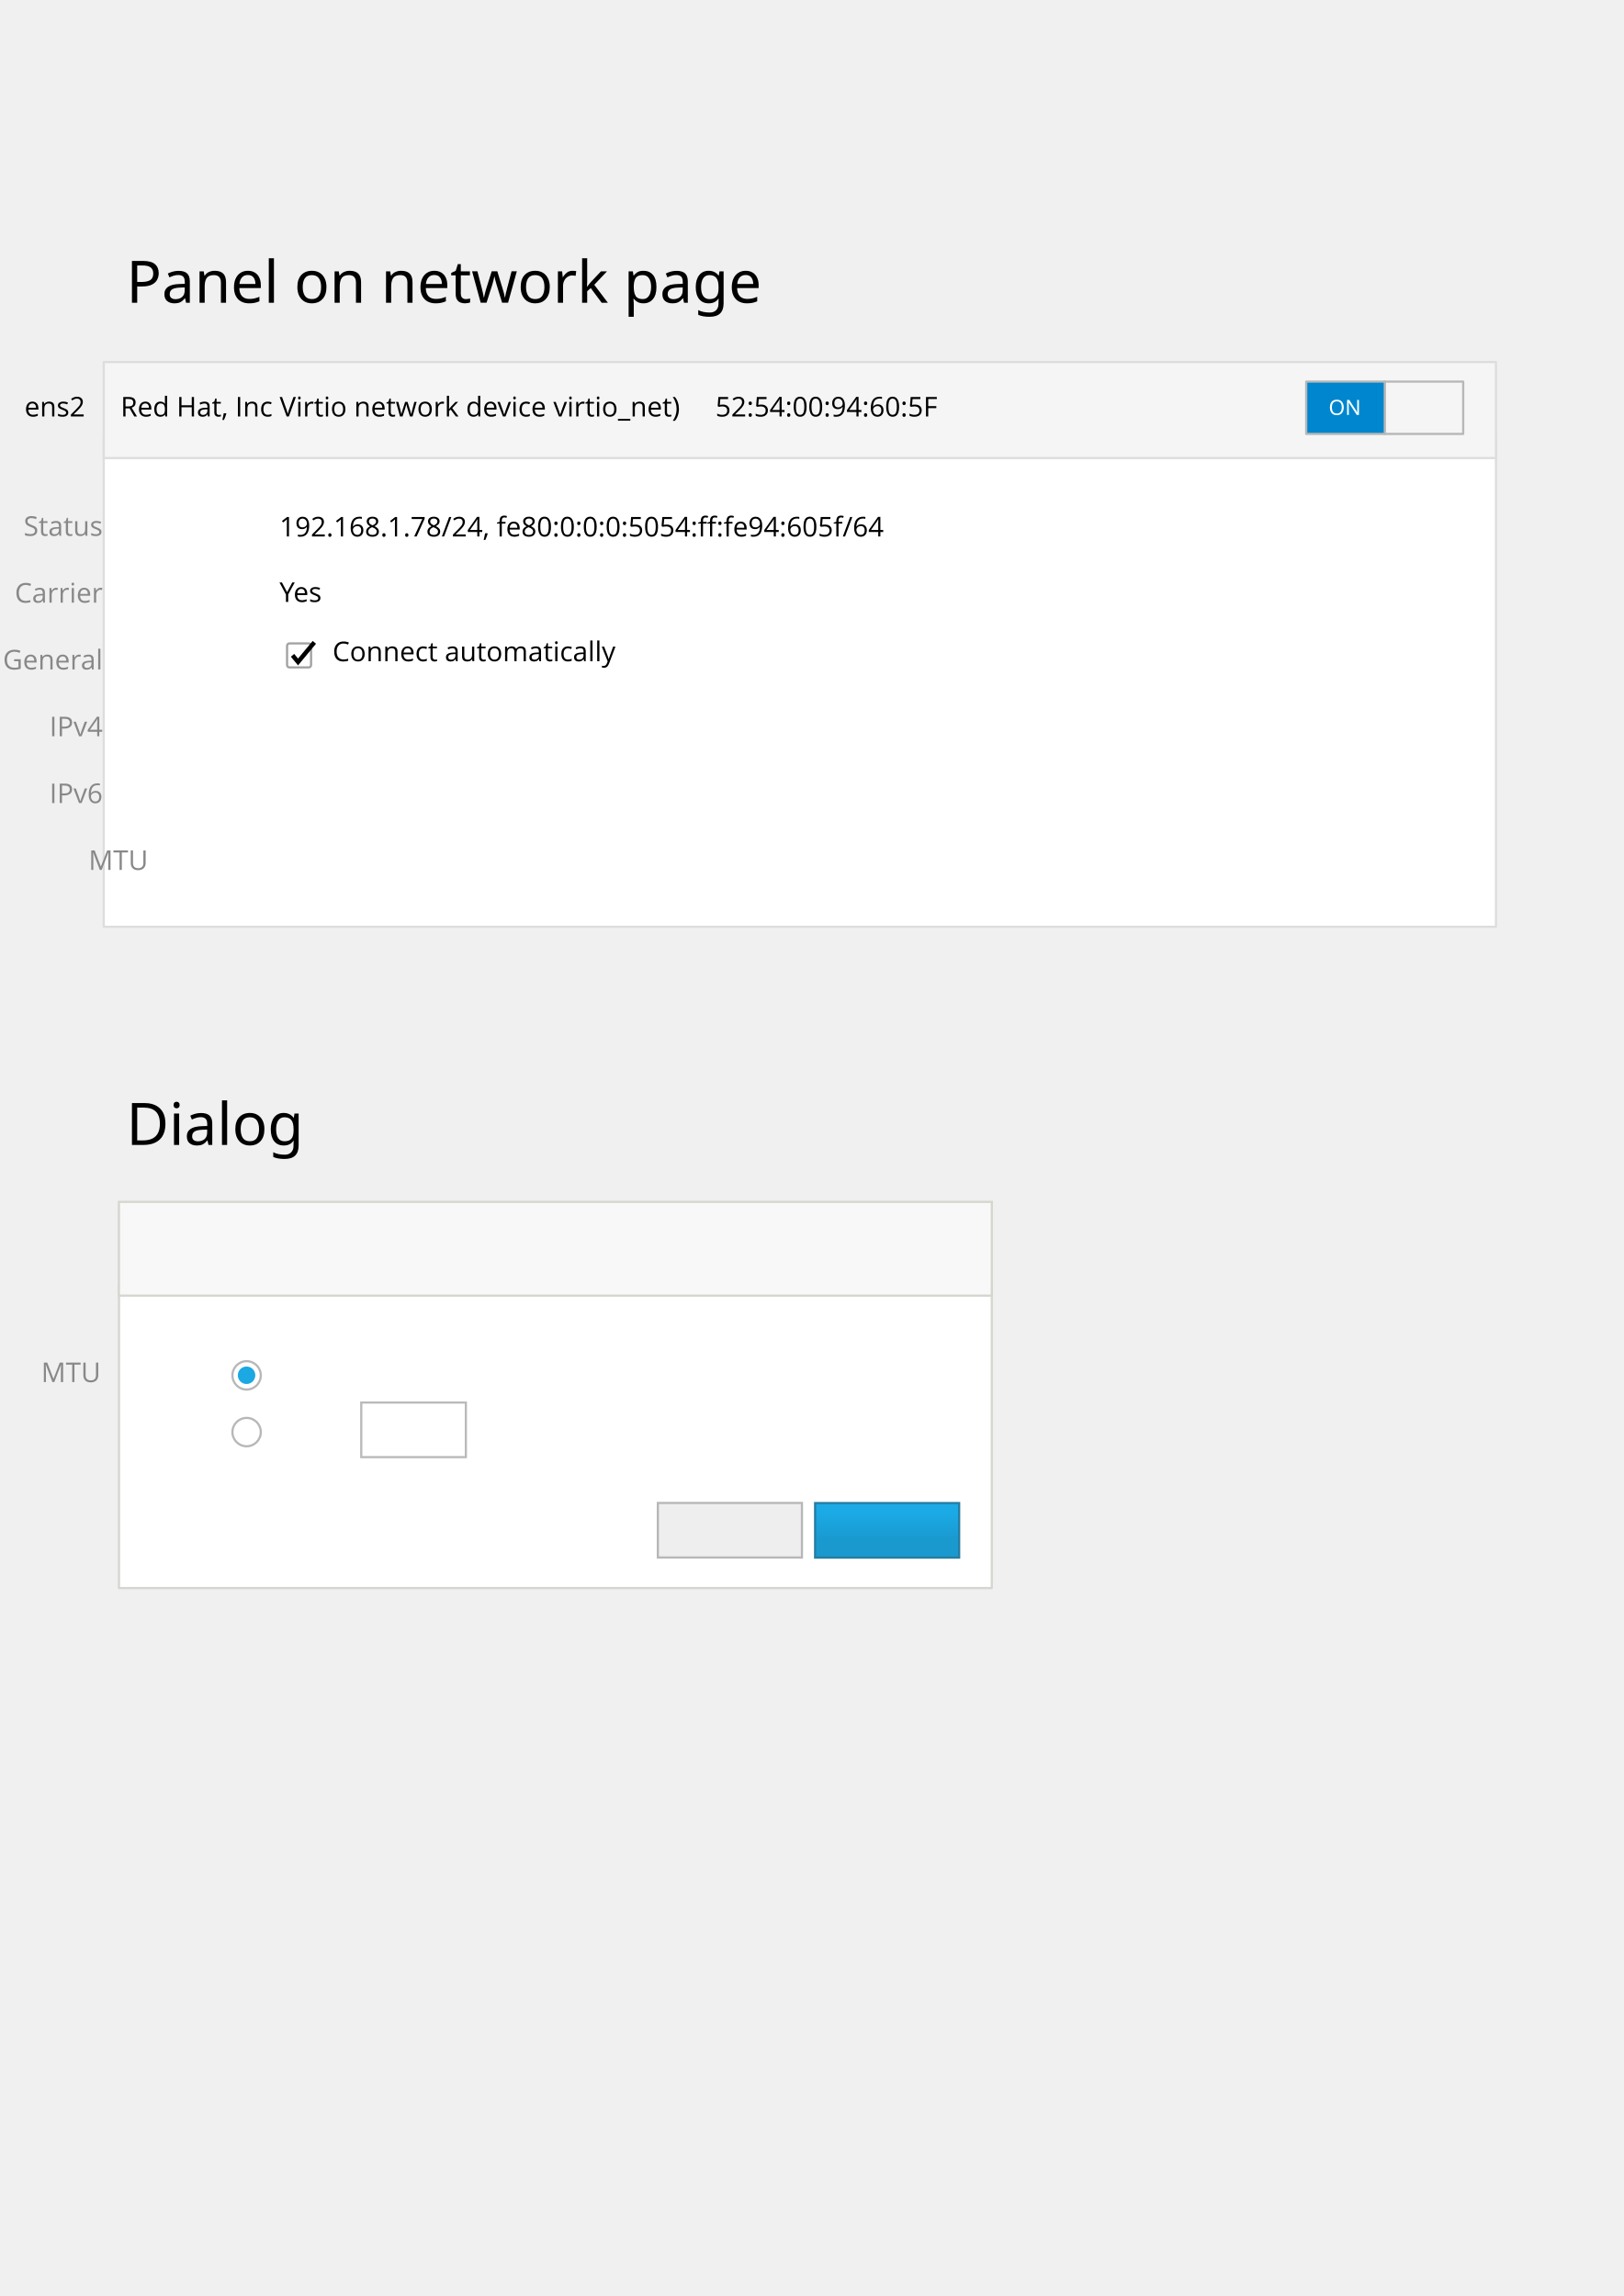
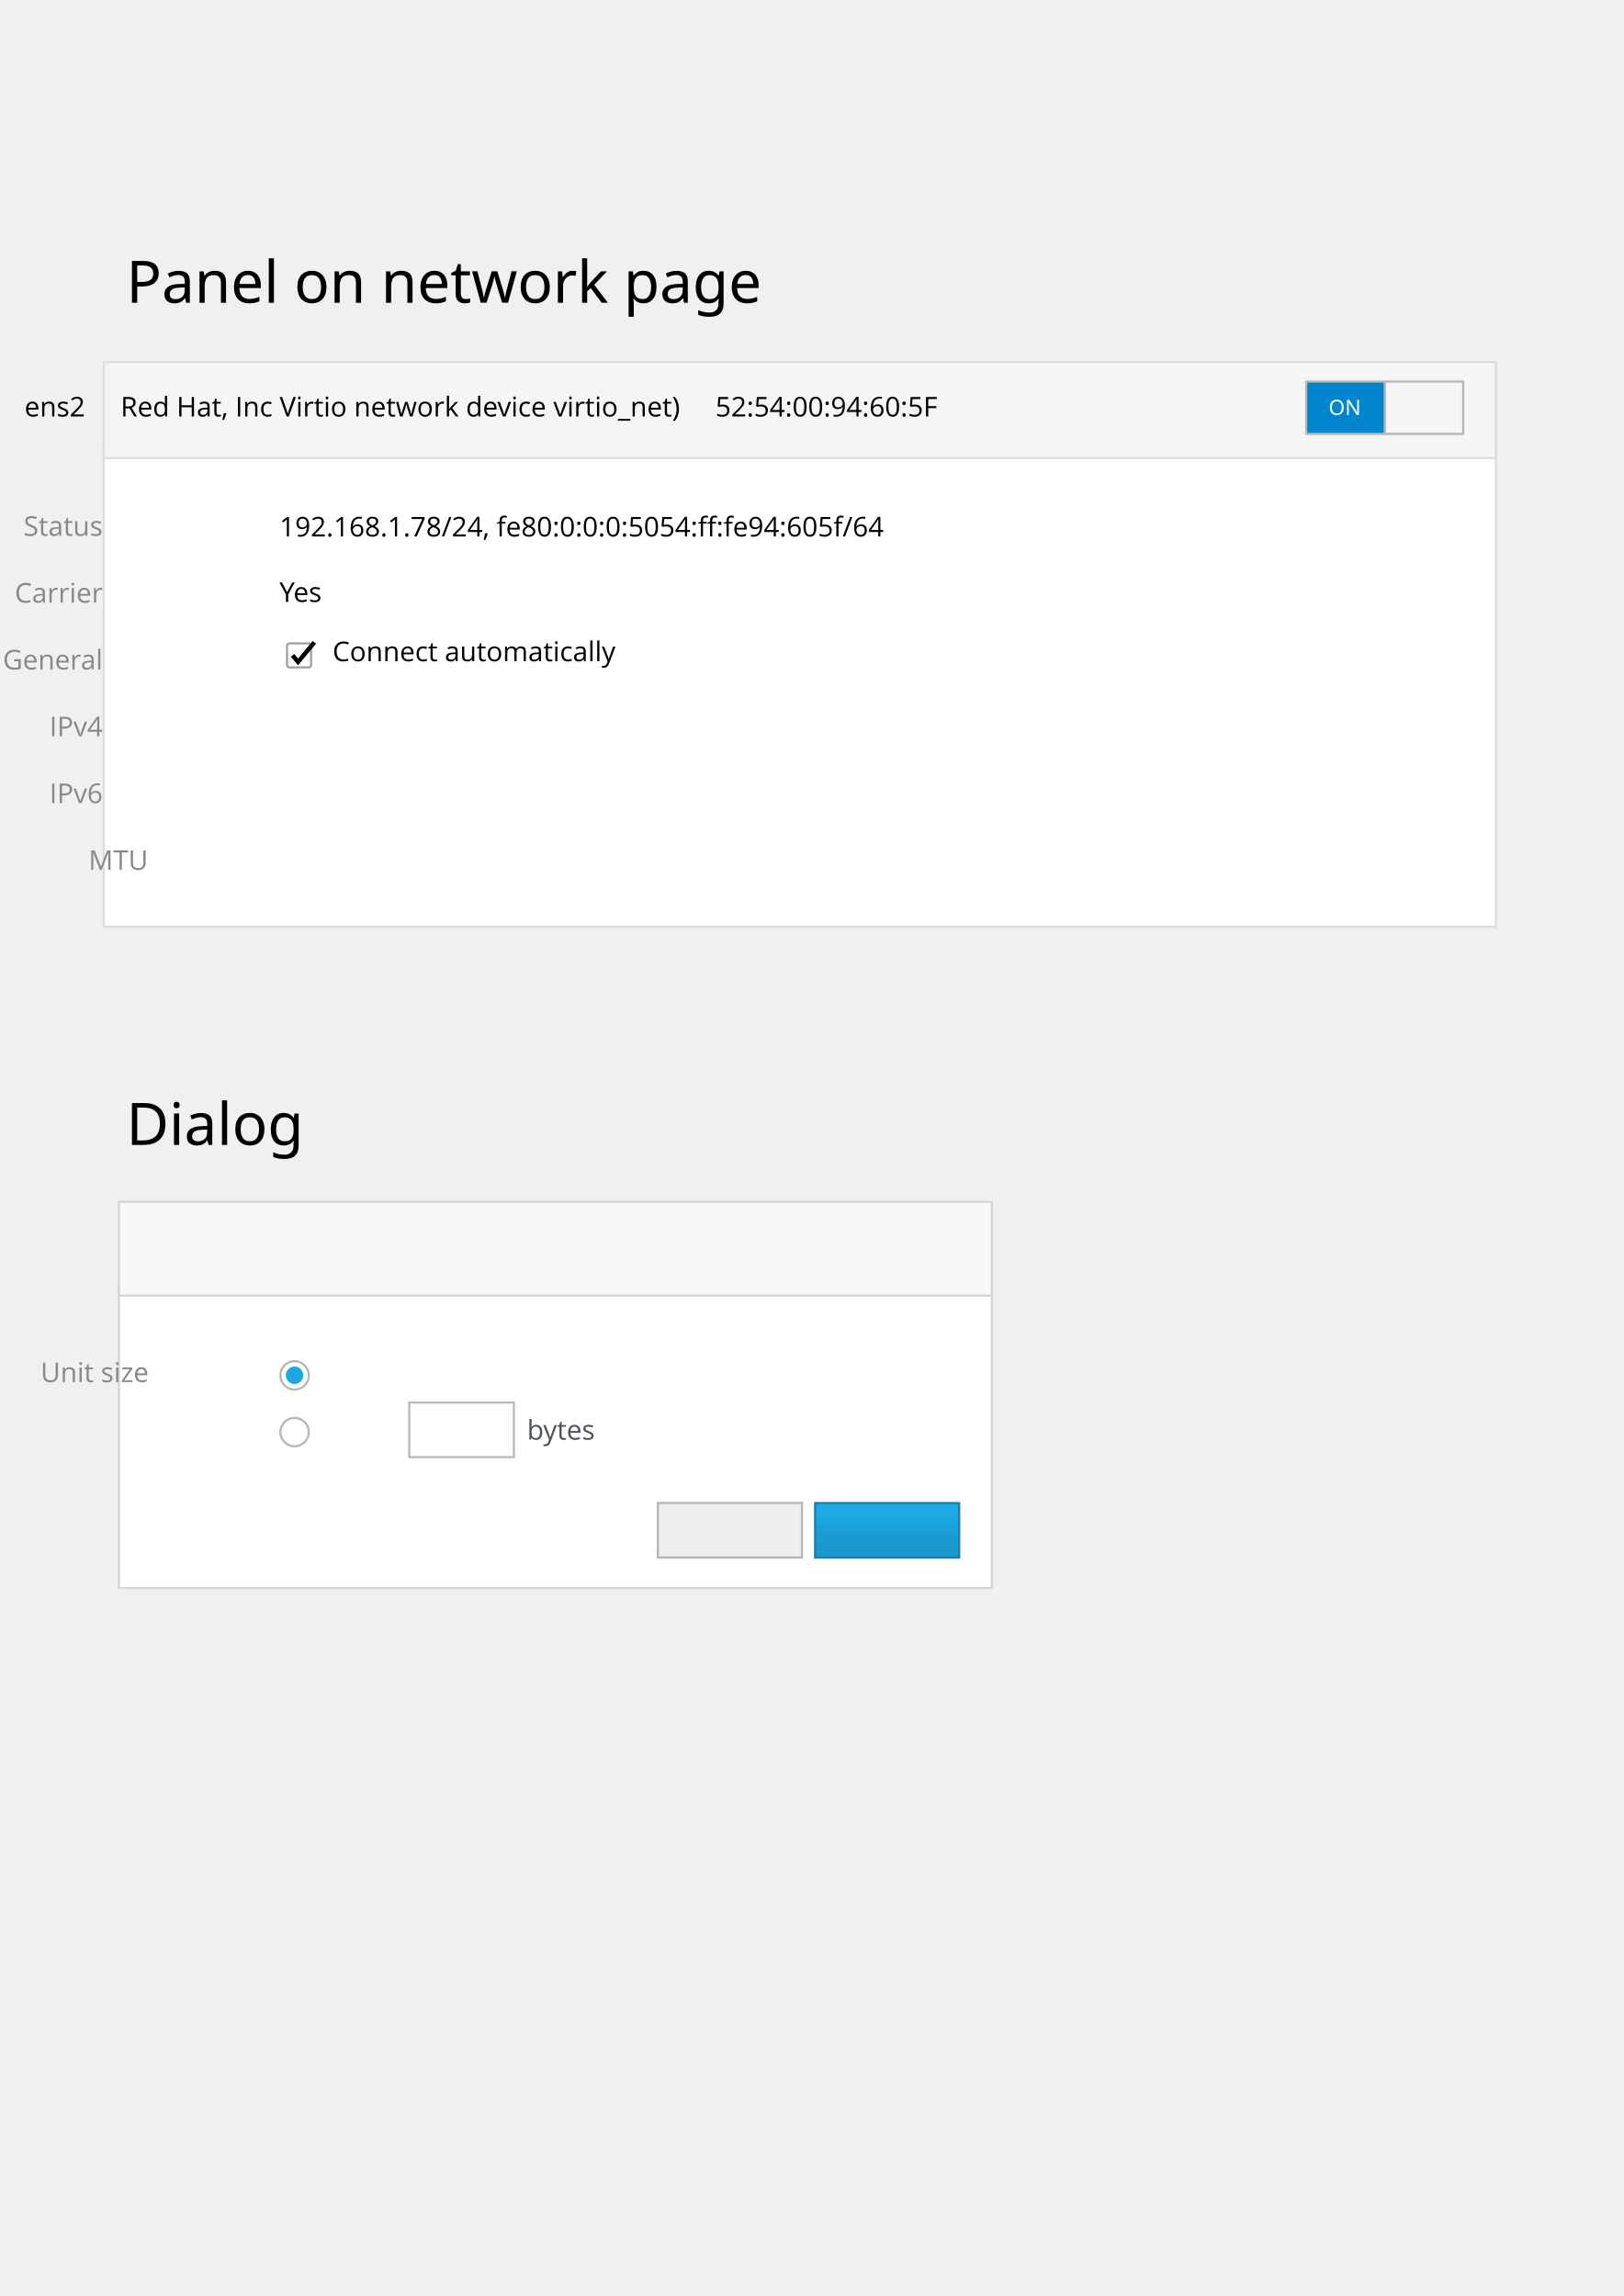
<svg xmlns="http://www.w3.org/2000/svg" xmlns:xlink="http://www.w3.org/1999/xlink" width="210mm" height="297mm" viewBox="0 0 744.094 1052.362" id="svg6130" version="1.1">
  <defs id="defs6132">
    <linearGradient id="linearGradient8076">
      <stop style="stop-color:#1baae6;stop-opacity:1" offset="0" id="stop8078" />
      <stop style="stop-color:#1999ce;stop-opacity:1" offset="1" id="stop8080" />
    </linearGradient>
    <linearGradient y2="1163.362" x2="1133.785" y1="1149.57" x1="1133.785" gradientTransform="matrix(0.9693952,0,0,0.926043,-520.0237,-4140.167)" gradientUnits="userSpaceOnUse" id="linearGradient8099-4-3-7-5-1-5-9-0-4" xlink:href="#linearGradient8076-9" />
    <linearGradient id="linearGradient8076-9">
      <stop style="stop-color:#f8f8f8;stop-opacity:1" offset="0" id="stop8078-7" />
      <stop style="stop-color:#eeeeee;stop-opacity:1" offset="1" id="stop8080-4" />
    </linearGradient>
    <linearGradient xlink:href="#linearGradient8076" id="linearGradient8082-5-9" x1="1133.785" y1="1149.57" x2="1133.785" y2="1163.362" gradientUnits="userSpaceOnUse" gradientTransform="matrix(1.571882,0,0,0.926043,-1368.896,-371.2731)" />
  </defs>
  <g id="layer1">
    <rect style="color:#000000;clip-rule:nonzero;display:inline;overflow:visible;visibility:visible;opacity:1;color-interpolation:sRGB;color-interpolation-filters:linearRGB;fill:#ffffff;fill-opacity:1;fill-rule:nonzero;stroke:#d3d7cf;stroke-width:1;stroke-linecap:round;stroke-linejoin:round;stroke-miterlimit:4;stroke-dasharray:none;stroke-dashoffset:0;stroke-opacity:1;marker:none;color-rendering:auto;image-rendering:auto;shape-rendering:auto;text-rendering:auto;enable-background:accumulate" id="rect7561-1-8-9-1-1" width="399.98" height="138.754" x="54.526" y="589.115" />
    <rect y="688.875" x="301.468" height="25.003" width="66.043" id="rect8074-5-1-1-4-7-99-4-2-5-9" style="color:#000000;display:inline;overflow:visible;visibility:visible;fill:url(#linearGradient8099-4-3-7-5-1-5-9-0-4);fill-opacity:1;fill-rule:nonzero;stroke:#b7b7b7;stroke-width:1;stroke-opacity:1;marker:none;enable-background:accumulate" />
    <flowRoot transform="translate(293.2185,686.5043)" xml:space="preserve" id="flowRoot6151-5-2-0-1-5-2-6-8-9-7-4-4-7-8-4-8-7-5-2-3-1-5-6-3-9-3" style="font-style:normal;font-weight:normal;font-size:12.5px;line-height:100%;font-family:Sans;text-align:center;letter-spacing:0px;word-spacing:0px;text-anchor:middle;fill:#4d5258;fill-opacity:1;stroke:none">
      <flowRegion id="flowRegion6153-9-48-4-43-8-86-2-2-1-5-4-8-2-94-6-9-3-1-5-4-7-1-7-3-0-1">
        <rect style="font-size:12.5px;line-height:100%;text-align:center;text-anchor:middle;fill:#4d5258;fill-opacity:1" id="rect6155-9-4-9-3-0-00-9-2-5-94-7-0-4-5-9-5-3-3-8-5-3-5-24-8-1-7" width="88.184" height="17.571" x="-3.559" y="9.429" />
      </flowRegion>
      <flowPara id="flowPara6934-2-4-4-9-1-6-8-5-1-7-1" style="font-style:normal;font-variant:normal;font-weight:normal;font-stretch:normal;font-size:12.5px;line-height:100%;font-family:'Open Sans';-inkscape-font-specification:'Open Sans';text-align:center;text-anchor:middle;fill:#4d5258;fill-opacity:1">Cancel</flowPara>
    </flowRoot>
    <rect style="color:#000000;display:inline;overflow:visible;visibility:visible;fill:#f8f8f8;fill-opacity:1;fill-rule:nonzero;stroke:#d3d7cf;stroke-width:1;stroke-miterlimit:4;stroke-dasharray:none;marker:none;enable-background:accumulate" id="rect10472-8-3-8-6-4-9-7-6-7-5-0-8" width="400.026" height="42.97" x="54.497" y="-593.843" transform="scale(1,-1)" />
    <flowRoot style="font-style:normal;font-weight:normal;font-size:13.284px;line-height:260%;font-family:Sans;text-align:end;letter-spacing:0px;word-spacing:0px;text-anchor:end;fill:#000000;fill-opacity:1;stroke:none" id="flowRoot6151-5-2-0-1-5-2-6-8-9-7-4-4-7-8-4-8-0-0-0-8-3-4" xml:space="preserve" transform="translate(50.70838,551.3535)">
      <flowRegion id="flowRegion6153-9-48-4-43-8-86-2-2-1-5-4-8-2-94-6-9-9-0-1-3-0-6">
        <rect y="15.799" x="17.57" height="24.209" width="263.2" id="rect6155-9-4-9-3-0-00-9-2-5-94-7-0-4-5-9-5-6-0-7-7-04-9" style="line-height:260%;text-align:end;text-anchor:end;fill:#000000" />
      </flowRegion>
      <flowPara style="font-style:normal;font-variant:normal;font-weight:bold;font-stretch:normal;font-size:14px;line-height:100%;font-family:'Open Sans';-inkscape-font-specification:'Open Sans Bold';text-align:start;text-anchor:start;fill:#000000" id="flowPara6934-2-0-0-8-9-5-2">Ethernet MTU</flowPara>
    </flowRoot>
-     <flowRoot style="font-style:normal;font-weight:normal;font-size:12.5px;line-height:100%;font-family:Sans;text-align:center;letter-spacing:0px;word-spacing:0px;text-anchor:middle;fill:#4d5258;fill-opacity:1;stroke:none" id="flowRoot6151-5-2-0-1-5-2-6-8-9-7-4-4-7-8-4-8-7-5-2-8-1-9" xml:space="preserve" transform="translate(130.8746,615.225)">
+     <flowRoot style="font-style:normal;font-weight:normal;font-size:12.5px;line-height:100%;font-family:Sans;text-align:center;letter-spacing:0px;word-spacing:0px;text-anchor:middle;fill:#4d5258;fill-opacity:1;stroke:none" id="flowRoot6151-5-2-0-1-5-2-6-8-9-7-4-4-7-8-4-8-7-5-2-8-1-9" xml:space="preserve" transform="translate(152.8746,615.225)">
      <flowRegion id="flowRegion6153-9-48-4-43-8-86-2-2-1-5-4-8-2-94-6-9-3-1-68-2-6-0">
        <rect y="9.429" x="-3.559" height="16.748" width="134.451" id="rect6155-9-4-9-3-0-00-9-2-5-94-7-0-4-5-9-5-3-3-6-6-6-8" style="font-size:12.5px;line-height:100%;text-align:center;text-anchor:middle;fill:#4d5258;fill-opacity:1" />
      </flowRegion>
-       <flowPara style="font-style:normal;font-variant:normal;font-weight:normal;font-stretch:normal;font-size:12.5px;line-height:100%;font-family:'Open Sans';-inkscape-font-specification:'Open Sans';text-align:start;text-anchor:start;fill:#4d5258;fill-opacity:1" id="flowPara6934-2-4-4-6-0-2-3">Automatic</flowPara>
+       <flowPara style="font-style:normal;font-variant:normal;font-weight:normal;font-stretch:normal;font-size:12.5px;line-height:100%;font-family:'Open Sans';-inkscape-font-specification:'Open Sans';text-align:start;text-anchor:start;fill:#4d5258;fill-opacity:1" id="flowPara6934-2-4-4-6-0-2-3">Default - 1500 bytes</flowPara>
    </flowRoot>
-     <text xml:space="preserve" style="font-style:normal;font-weight:normal;font-size:40px;line-height:125%;font-family:Sans;letter-spacing:0px;word-spacing:0px;fill:#888888;fill-opacity:1;stroke:none" x="98.167" y="633.476" id="text11000-49-8-4-9-5-6-9-7">
-       <tspan id="tspan11002-1-0-9-9-0-46-6-31" x="98.167" y="633.476" style="font-style:normal;font-variant:normal;font-weight:normal;font-stretch:normal;font-size:12.5px;font-family:'Open Sans';-inkscape-font-specification:'Open Sans';text-align:end;text-anchor:end;fill:#888888;fill-opacity:1">MTU</tspan>
+     <text xml:space="preserve" style="font-style:normal;font-weight:normal;font-size:40px;line-height:125%;font-family:Sans;letter-spacing:0px;word-spacing:0px;fill:#888888;fill-opacity:1;stroke:none" x="120.167" y="633.476" id="text11000-49-8-4-9-5-6-9-7">
+       <tspan id="tspan11002-1-0-9-9-0-46-6-31" x="120.167" y="633.476" style="font-style:normal;font-variant:normal;font-weight:normal;font-stretch:normal;font-size:12.5px;font-family:'Open Sans';-inkscape-font-specification:'Open Sans';text-align:end;text-anchor:end;fill:#888888;fill-opacity:1">Unit size</tspan>
    </text>
-     <circle style="opacity:1;fill:#ffffff;fill-opacity:1;stroke:#b7b7b7;stroke-width:1;stroke-linecap:round;stroke-linejoin:round;stroke-miterlimit:4;stroke-dasharray:none;stroke-dashoffset:0;stroke-opacity:1" id="path4255" cx="113.016" cy="630.393" r="6.5" />
-     <rect style="color:#000000;display:inline;overflow:visible;visibility:visible;fill:#ffffff;fill-opacity:1;fill-rule:nonzero;stroke:#bababa;stroke-width:1;stroke-miterlimit:4;stroke-dasharray:none;stroke-opacity:1;marker:none;enable-background:accumulate" id="rect7019-7-3-3-0-6-8-5" width="47.934" height="25.018" x="165.556" y="642.853" />
-     <flowRoot style="font-style:normal;font-weight:normal;font-size:12.5px;line-height:100%;font-family:Sans;text-align:center;letter-spacing:0px;word-spacing:0px;text-anchor:middle;fill:#4d5258;fill-opacity:1;stroke:none" id="flowRoot6151-5-2-0-1-5-2-6-8-9-7-4-4-7-8-4-8-7-5-2-8-1-9-3" xml:space="preserve" transform="translate(175.8666,640.1625)">
+     <circle style="opacity:1;fill:#ffffff;fill-opacity:1;stroke:#b7b7b7;stroke-width:1;stroke-linecap:round;stroke-linejoin:round;stroke-miterlimit:4;stroke-dasharray:none;stroke-dashoffset:0;stroke-opacity:1" id="path4255" cx="135.016" cy="630.393" r="6.5" />
+     <rect style="color:#000000;display:inline;overflow:visible;visibility:visible;fill:#ffffff;fill-opacity:1;fill-rule:nonzero;stroke:#bababa;stroke-width:1;stroke-miterlimit:4;stroke-dasharray:none;stroke-opacity:1;marker:none;enable-background:accumulate" id="rect7019-7-3-3-0-6-8-5" width="47.934" height="25.018" x="187.556" y="642.853" />
+     <flowRoot style="font-style:normal;font-weight:normal;font-size:12.5px;line-height:100%;font-family:Sans;text-align:center;letter-spacing:0px;word-spacing:0px;text-anchor:middle;fill:#4d5258;fill-opacity:1;stroke:none" id="flowRoot6151-5-2-0-1-5-2-6-8-9-7-4-4-7-8-4-8-7-5-2-8-1-9-3" xml:space="preserve" transform="translate(197.8666,640.1625)">
      <flowRegion id="flowRegion6153-9-48-4-43-8-86-2-2-1-5-4-8-2-94-6-9-3-1-68-2-6-0-5">
        <rect y="9.429" x="-3.559" height="14.627" width="34.749" id="rect6155-9-4-9-3-0-00-9-2-5-94-7-0-4-5-9-5-3-3-6-6-6-8-6" style="font-size:12.5px;line-height:100%;text-align:center;text-anchor:middle;fill:#4d5258;fill-opacity:1" />
      </flowRegion>
      <flowPara style="font-style:normal;font-variant:normal;font-weight:normal;font-stretch:normal;font-size:12.5px;line-height:100%;font-family:'Open Sans';-inkscape-font-specification:'Open Sans';text-align:start;text-anchor:start;fill:#4d5258;fill-opacity:1" id="flowPara6934-2-4-4-6-0-2-3-2">9000</flowPara>
    </flowRoot>
-     <circle r="4.008" cy="630.348" cx="112.992" id="path4306" style="opacity:1;fill:#1ba8e3;fill-opacity:1;stroke:none;stroke-width:1;stroke-linecap:round;stroke-linejoin:round;stroke-miterlimit:4;stroke-dasharray:none;stroke-dashoffset:0;stroke-opacity:1" />
+     <circle r="4.008" cy="630.348" cx="134.992" id="path4306" style="opacity:1;fill:#1ba8e3;fill-opacity:1;stroke:none;stroke-width:1;stroke-linecap:round;stroke-linejoin:round;stroke-miterlimit:4;stroke-dasharray:none;stroke-dashoffset:0;stroke-opacity:1" />
    <rect style="color:#000000;display:inline;overflow:visible;visibility:visible;fill:url(#linearGradient8082-5-9);fill-opacity:1;fill-rule:nonzero;stroke:#267da1;stroke-width:1;stroke-opacity:1;marker:none;enable-background:accumulate" id="rect8074-6-7" width="66.019" height="25.003" x="373.535" y="688.919" />
    <flowRoot style="font-style:normal;font-weight:normal;font-size:13.284px;line-height:100%;font-family:Sans;text-align:center;letter-spacing:0px;word-spacing:0px;text-anchor:middle;fill:#000000;fill-opacity:1;stroke:none" id="flowRoot6151-5-2-0-1-5-2-6-8-9-7-4-4-7-8-4-8-7-5-4-5-0" xml:space="preserve" transform="translate(233.0034,1028.418)">
      <flowRegion id="flowRegion6153-9-48-4-43-8-86-2-2-1-5-4-8-2-94-6-9-3-1-6-6-9">
        <rect y="-332.571" x="140.824" height="21.573" width="65.193" id="rect6155-9-4-9-3-0-00-9-2-5-94-7-0-4-5-9-5-3-3-3-9-3" style="line-height:100%;text-align:center;text-anchor:middle;fill:#000000" />
      </flowRegion>
      <flowPara style="font-style:normal;font-variant:normal;font-weight:normal;font-stretch:normal;font-size:12.5px;line-height:100%;font-family:'Open Sans';-inkscape-font-specification:'Open Sans';text-align:center;text-anchor:middle;fill:#ffffff" id="flowPara6934-2-4-4-9-3-6">Set</flowPara>
    </flowRoot>
+     <text xml:space="preserve" style="font-style:normal;font-weight:normal;font-size:40px;line-height:125%;font-family:Sans;letter-spacing:0px;word-spacing:0px;fill:#4d5258;fill-opacity:1;stroke:none" x="241.525" y="659.86" id="text11000-49-8-4-9-5-6-9-7-3">
+       <tspan id="tspan11002-1-0-9-9-0-46-6-31-2" x="241.525" y="659.86" style="font-style:normal;font-variant:normal;font-weight:normal;font-stretch:normal;font-size:12.5px;font-family:'Open Sans';-inkscape-font-specification:'Open Sans';text-align:start;text-anchor:start;fill:#4d5258;fill-opacity:1">bytes</tspan>
+     </text>
    <rect style="opacity:1;fill:#ffffff;fill-opacity:1;stroke:#dddddd;stroke-width:1;stroke-linecap:round;stroke-linejoin:round;stroke-miterlimit:4;stroke-dasharray:none;stroke-dashoffset:0;stroke-opacity:1" id="rect7779-9" width="638.015" height="223.499" x="47.534" y="201.29" />
    <text xml:space="preserve" style="font-style:normal;font-weight:normal;font-size:40px;line-height:245%;font-family:Sans;letter-spacing:0px;word-spacing:0px;fill:#888888;fill-opacity:1;stroke:none" x="119.882" y="245.585" id="text11000-49-8-4-9-5-6-9-7-6">
      <tspan id="tspan11002-1-0-9-9-0-46-6-31-64" x="119.882" y="245.585" style="font-style:normal;font-variant:normal;font-weight:normal;font-stretch:normal;font-size:12.5px;line-height:245%;font-family:'Open Sans';-inkscape-font-specification:'Open Sans';text-align:end;text-anchor:end;fill:#888888;fill-opacity:1">Status</tspan>
      <tspan x="119.882" y="276.21" style="font-style:normal;font-variant:normal;font-weight:normal;font-stretch:normal;font-size:12.5px;line-height:245%;font-family:'Open Sans';-inkscape-font-specification:'Open Sans';text-align:end;text-anchor:end;fill:#888888;fill-opacity:1" id="tspan7513">Carrier</tspan>
      <tspan x="119.882" y="306.835" style="font-style:normal;font-variant:normal;font-weight:normal;font-stretch:normal;font-size:12.5px;line-height:245%;font-family:'Open Sans';-inkscape-font-specification:'Open Sans';text-align:end;text-anchor:end;fill:#888888;fill-opacity:1" id="tspan7515">General</tspan>
      <tspan x="119.882" y="337.46" style="font-style:normal;font-variant:normal;font-weight:normal;font-stretch:normal;font-size:12.5px;line-height:245%;font-family:'Open Sans';-inkscape-font-specification:'Open Sans';text-align:end;text-anchor:end;fill:#888888;fill-opacity:1" id="tspan7517">IPv4</tspan>
      <tspan x="119.882" y="368.085" style="font-style:normal;font-variant:normal;font-weight:normal;font-stretch:normal;font-size:12.5px;line-height:245%;font-family:'Open Sans';-inkscape-font-specification:'Open Sans';text-align:end;text-anchor:end;fill:#888888;fill-opacity:1" id="tspan7519">IPv6</tspan>
      <tspan x="119.882" y="398.71" style="font-style:normal;font-variant:normal;font-weight:normal;font-stretch:normal;font-size:12.5px;line-height:245%;font-family:'Open Sans';-inkscape-font-specification:'Open Sans';text-align:end;text-anchor:end;fill:#888888;fill-opacity:1" id="tspan7521">MTU</tspan>
    </text>
    <flowRoot transform="translate(105.034,318.5436)" xml:space="preserve" id="flowRoot6151-5-2-0-1-5-2-6-8-9-7-4-4-7-8-4-8-7-5-2-3-1-5-6-3-9-3-8" style="font-style:normal;font-weight:normal;font-size:12.5px;line-height:100%;font-family:Sans;text-align:center;letter-spacing:0px;word-spacing:0px;text-anchor:middle;fill:#0086cf;fill-opacity:1;stroke:none">
      <flowRegion id="flowRegion6153-9-48-4-43-8-86-2-2-1-5-4-8-2-94-6-9-3-1-5-4-7-1-7-3-0-1-7">
        <rect style="font-size:12.5px;line-height:100%;text-align:center;text-anchor:middle;fill:#0086cf;fill-opacity:1" id="rect6155-9-4-9-3-0-00-9-2-5-94-7-0-4-5-9-5-3-3-8-5-3-5-24-8-1-7-1" width="165.293" height="28.449" x="-3.559" y="9.429" />
      </flowRegion>
      <flowPara id="flowPara6934-2-4-4-9-1-6-8-5-1-7-1-72" style="font-style:normal;font-variant:normal;font-weight:normal;font-stretch:normal;font-size:12.5px;line-height:100%;font-family:'Open Sans';-inkscape-font-specification:'Open Sans';text-align:center;text-anchor:middle;fill:#0086cf;fill-opacity:1">Automatic (DHCP)</flowPara>
    </flowRoot>
    <flowRoot transform="translate(82.78396,348.5436)" xml:space="preserve" id="flowRoot6151-5-2-0-1-5-2-6-8-9-7-4-4-7-8-4-8-7-5-2-3-1-5-6-3-9-3-8-1" style="font-style:normal;font-weight:normal;font-size:12.5px;line-height:100%;font-family:Sans;text-align:center;letter-spacing:0px;word-spacing:0px;text-anchor:middle;fill:#0086cf;fill-opacity:1;stroke:none">
      <flowRegion id="flowRegion6153-9-48-4-43-8-86-2-2-1-5-4-8-2-94-6-9-3-1-5-4-7-1-7-3-0-1-7-0">
        <rect style="font-size:12.5px;line-height:100%;text-align:center;text-anchor:middle;fill:#0086cf;fill-opacity:1" id="rect6155-9-4-9-3-0-00-9-2-5-94-7-0-4-5-9-5-3-3-8-5-3-5-24-8-1-7-1-6" width="165.293" height="28.449" x="-3.559" y="9.429" />
      </flowRegion>
      <flowPara id="flowPara6934-2-4-4-9-1-6-8-5-1-7-1-72-1" style="font-style:normal;font-variant:normal;font-weight:normal;font-stretch:normal;font-size:12.5px;line-height:100%;font-family:'Open Sans';-inkscape-font-specification:'Open Sans';text-align:center;text-anchor:middle;fill:#0086cf;fill-opacity:1">Automatic</flowPara>
    </flowRoot>
    <flowRoot transform="translate(92.59538,378.5436)" xml:space="preserve" id="flowRoot6151-5-2-0-1-5-2-6-8-9-7-4-4-7-8-4-8-7-5-2-3-1-5-6-3-9-3-8-1-0" style="font-style:normal;font-weight:normal;font-size:12.5px;line-height:100%;font-family:Sans;text-align:center;letter-spacing:0px;word-spacing:0px;text-anchor:middle;fill:#0086cf;fill-opacity:1;stroke:none">
      <flowRegion id="flowRegion6153-9-48-4-43-8-86-2-2-1-5-4-8-2-94-6-9-3-1-5-4-7-1-7-3-0-1-7-0-9">
        <rect style="font-size:12.5px;line-height:100%;text-align:center;text-anchor:middle;fill:#0086cf;fill-opacity:1" id="rect6155-9-4-9-3-0-00-9-2-5-94-7-0-4-5-9-5-3-3-8-5-3-5-24-8-1-7-1-6-1" width="165.293" height="28.449" x="-3.559" y="9.429" />
      </flowRegion>
      <flowPara id="flowPara6934-2-4-4-9-1-6-8-5-1-7-1-72-1-7" style="font-style:normal;font-variant:normal;font-weight:normal;font-stretch:normal;font-size:12.5px;line-height:100%;font-family:'Open Sans';-inkscape-font-specification:'Open Sans';text-align:center;text-anchor:middle;fill:#0086cf;fill-opacity:1">Default - 1500</flowPara>
    </flowRoot>
    <text xml:space="preserve" style="font-style:normal;font-weight:normal;font-size:40px;line-height:245%;font-family:Sans;letter-spacing:0px;word-spacing:0px;fill:#888888;fill-opacity:1;stroke:none" x="128.07" y="245.886" id="text11000-49-8-4-9-5-6-9-7-6-7-6">
      <tspan x="128.07" y="245.886" style="font-style:normal;font-variant:normal;font-weight:normal;font-stretch:normal;font-size:12.5px;line-height:245%;font-family:'Open Sans';-inkscape-font-specification:'Open Sans';text-align:start;text-anchor:start;fill:#000000;fill-opacity:1" id="tspan7521-7-7">192.168.1.78/24, fe80:0:0:0:5054:ff:fe94:605f/64</tspan>
    </text>
    <text xml:space="preserve" style="font-style:normal;font-weight:normal;font-size:40px;line-height:245%;font-family:Sans;letter-spacing:0px;word-spacing:0px;fill:#888888;fill-opacity:1;stroke:none" x="128.07" y="275.886" id="text11000-49-8-4-9-5-6-9-7-6-7-6-3">
      <tspan x="128.07" y="275.886" style="font-style:normal;font-variant:normal;font-weight:normal;font-stretch:normal;font-size:12.5px;line-height:245%;font-family:'Open Sans';-inkscape-font-specification:'Open Sans';text-align:start;text-anchor:start;fill:#000000;fill-opacity:1" id="tspan7521-7-7-6">Yes</tspan>
    </text>
    <text xml:space="preserve" style="font-style:normal;font-weight:normal;font-size:40px;line-height:245%;font-family:Sans;letter-spacing:0px;word-spacing:0px;fill:#888888;fill-opacity:1;stroke:none" x="152.391" y="303.072" id="text11000-49-8-4-9-5-6-9-7-6-7-6-3-5">
      <tspan x="152.391" y="303.072" style="font-style:normal;font-variant:normal;font-weight:normal;font-stretch:normal;font-size:12.5px;line-height:245%;font-family:'Open Sans';-inkscape-font-specification:'Open Sans';text-align:start;text-anchor:start;fill:#000000;fill-opacity:1" id="tspan7521-7-7-6-6">Connect automatically</tspan>
    </text>
    <rect style="color:#000000;display:inline;overflow:visible;visibility:visible;fill:#ffffff;fill-opacity:1;fill-rule:nonzero;stroke:#a1a1a1;stroke-width:1;stroke-linecap:butt;stroke-linejoin:miter;stroke-miterlimit:4;stroke-dasharray:none;stroke-dashoffset:0;stroke-opacity:1;marker:none;enable-background:accumulate" id="rect7228-5-3-7-2-7-8" width="11" height="11" x="131.556" y="294.904" rx="1.094" ry="1.094" />
    <path style="fill:none;stroke:#000000;stroke-width:2;stroke-linecap:butt;stroke-linejoin:miter;stroke-miterlimit:4;stroke-dasharray:none;stroke-opacity:1" d="m 134.056,300.36 2.528,3.045 7.472,-9" id="path12594-14" />
    <rect style="opacity:1;fill:#f5f5f5;fill-opacity:1;stroke:#dddddd;stroke-width:1;stroke-linecap:round;stroke-linejoin:round;stroke-miterlimit:4;stroke-dasharray:none;stroke-dashoffset:0;stroke-opacity:1" id="rect7779" width="638.015" height="43.999" x="47.534" y="165.935" />
    <rect style="opacity:1;fill:#f5f5f5;fill-opacity:1;stroke:#b7b7b7;stroke-width:1;stroke-linecap:round;stroke-linejoin:round;stroke-miterlimit:4;stroke-dasharray:none;stroke-dashoffset:0;stroke-opacity:1" id="rect7758" width="36" height="23.969" x="634.537" y="174.906" rx="0" ry="0" />
    <rect style="opacity:1;fill:#0086cf;fill-opacity:1;stroke:#b7b7b7;stroke-width:1;stroke-linecap:round;stroke-linejoin:round;stroke-miterlimit:4;stroke-dasharray:none;stroke-dashoffset:0;stroke-opacity:1" id="rect7758-3" width="36" height="23.969" x="598.6" y="174.906" rx="0" ry="0" />
    <text xml:space="preserve" style="font-style:normal;font-weight:normal;font-size:9.629px;line-height:125%;font-family:sans-serif;letter-spacing:0px;word-spacing:0px;fill:#000000;fill-opacity:1;stroke:none;stroke-width:1px;stroke-linecap:butt;stroke-linejoin:miter;stroke-opacity:1" x="608.867" y="190.183" id="text7775">
      <tspan id="tspan7777" x="608.867" y="190.183" style="fill:#ffffff">ON</tspan>
    </text>
    <text xml:space="preserve" style="font-style:normal;font-weight:normal;font-size:40px;line-height:245%;font-family:Sans;letter-spacing:0px;word-spacing:0px;fill:#888888;fill-opacity:1;stroke:none" x="481.57" y="190.886" id="text11000-49-8-4-9-5-6-9-7-6-7">
      <tspan x="481.57" y="190.886" style="font-style:normal;font-variant:normal;font-weight:normal;font-stretch:normal;font-size:12.5px;line-height:245%;font-family:'Open Sans';-inkscape-font-specification:'Open Sans';text-align:end;text-anchor:end;fill:#000000;fill-opacity:1" id="tspan7521-7">ens2     Red Hat, Inc Virtio network device virtio_net)     52:54:00:94:60:5F</tspan>
    </text>
    <text xml:space="preserve" style="font-style:normal;font-weight:normal;font-size:26.848px;line-height:125%;font-family:sans-serif;letter-spacing:0px;word-spacing:0px;fill:#000000;fill-opacity:1;stroke:none;stroke-width:1px;stroke-linecap:butt;stroke-linejoin:miter;stroke-opacity:1" x="57.859" y="524.768" id="text7796">
      <tspan id="tspan7798" x="57.859" y="524.768">Dialog</tspan>
    </text>
    <text xml:space="preserve" style="font-style:normal;font-weight:normal;font-size:26.848px;line-height:125%;font-family:sans-serif;letter-spacing:0px;word-spacing:0px;fill:#000000;fill-opacity:1;stroke:none;stroke-width:1px;stroke-linecap:butt;stroke-linejoin:miter;stroke-opacity:1" x="57.859" y="138.768" id="text7796-4">
      <tspan id="tspan7798-8" x="57.859" y="138.768">Panel on network page</tspan>
    </text>
-     <circle style="opacity:1;fill:#ffffff;fill-opacity:1;stroke:#b7b7b7;stroke-width:1;stroke-linecap:round;stroke-linejoin:round;stroke-miterlimit:4;stroke-dasharray:none;stroke-dashoffset:0;stroke-opacity:1" id="path4255-3" cx="113.016" cy="656.393" r="6.5" />
-     <flowRoot style="font-style:normal;font-weight:normal;font-size:12.5px;line-height:100%;font-family:Sans;text-align:center;letter-spacing:0px;word-spacing:0px;text-anchor:middle;fill:#4d5258;fill-opacity:1;stroke:none" id="flowRoot6151-5-2-0-1-5-2-6-8-9-7-4-4-7-8-4-8-7-5-2-8-1-9-6" xml:space="preserve" transform="translate(130.8746,641.225)">
+     <circle style="opacity:1;fill:#ffffff;fill-opacity:1;stroke:#b7b7b7;stroke-width:1;stroke-linecap:round;stroke-linejoin:round;stroke-miterlimit:4;stroke-dasharray:none;stroke-dashoffset:0;stroke-opacity:1" id="path4255-3" cx="135.016" cy="656.393" r="6.5" />
+     <flowRoot style="font-style:normal;font-weight:normal;font-size:12.5px;line-height:100%;font-family:Sans;text-align:center;letter-spacing:0px;word-spacing:0px;text-anchor:middle;fill:#4d5258;fill-opacity:1;stroke:none" id="flowRoot6151-5-2-0-1-5-2-6-8-9-7-4-4-7-8-4-8-7-5-2-8-1-9-6" xml:space="preserve" transform="translate(152.8746,641.225)">
      <flowRegion id="flowRegion6153-9-48-4-43-8-86-2-2-1-5-4-8-2-94-6-9-3-1-68-2-6-0-7">
        <rect y="9.429" x="-3.559" height="15.584" width="62.573" id="rect6155-9-4-9-3-0-00-9-2-5-94-7-0-4-5-9-5-3-3-6-6-6-8-5" style="font-size:12.5px;line-height:100%;text-align:center;text-anchor:middle;fill:#4d5258;fill-opacity:1" />
      </flowRegion>
      <flowPara style="font-style:normal;font-variant:normal;font-weight:normal;font-stretch:normal;font-size:12.5px;line-height:100%;font-family:'Open Sans';-inkscape-font-specification:'Open Sans';text-align:start;text-anchor:start;fill:#4d5258;fill-opacity:1" id="flowPara6934-2-4-4-6-0-2-3-3">Set to</flowPara>
    </flowRoot>
  </g>
</svg>
